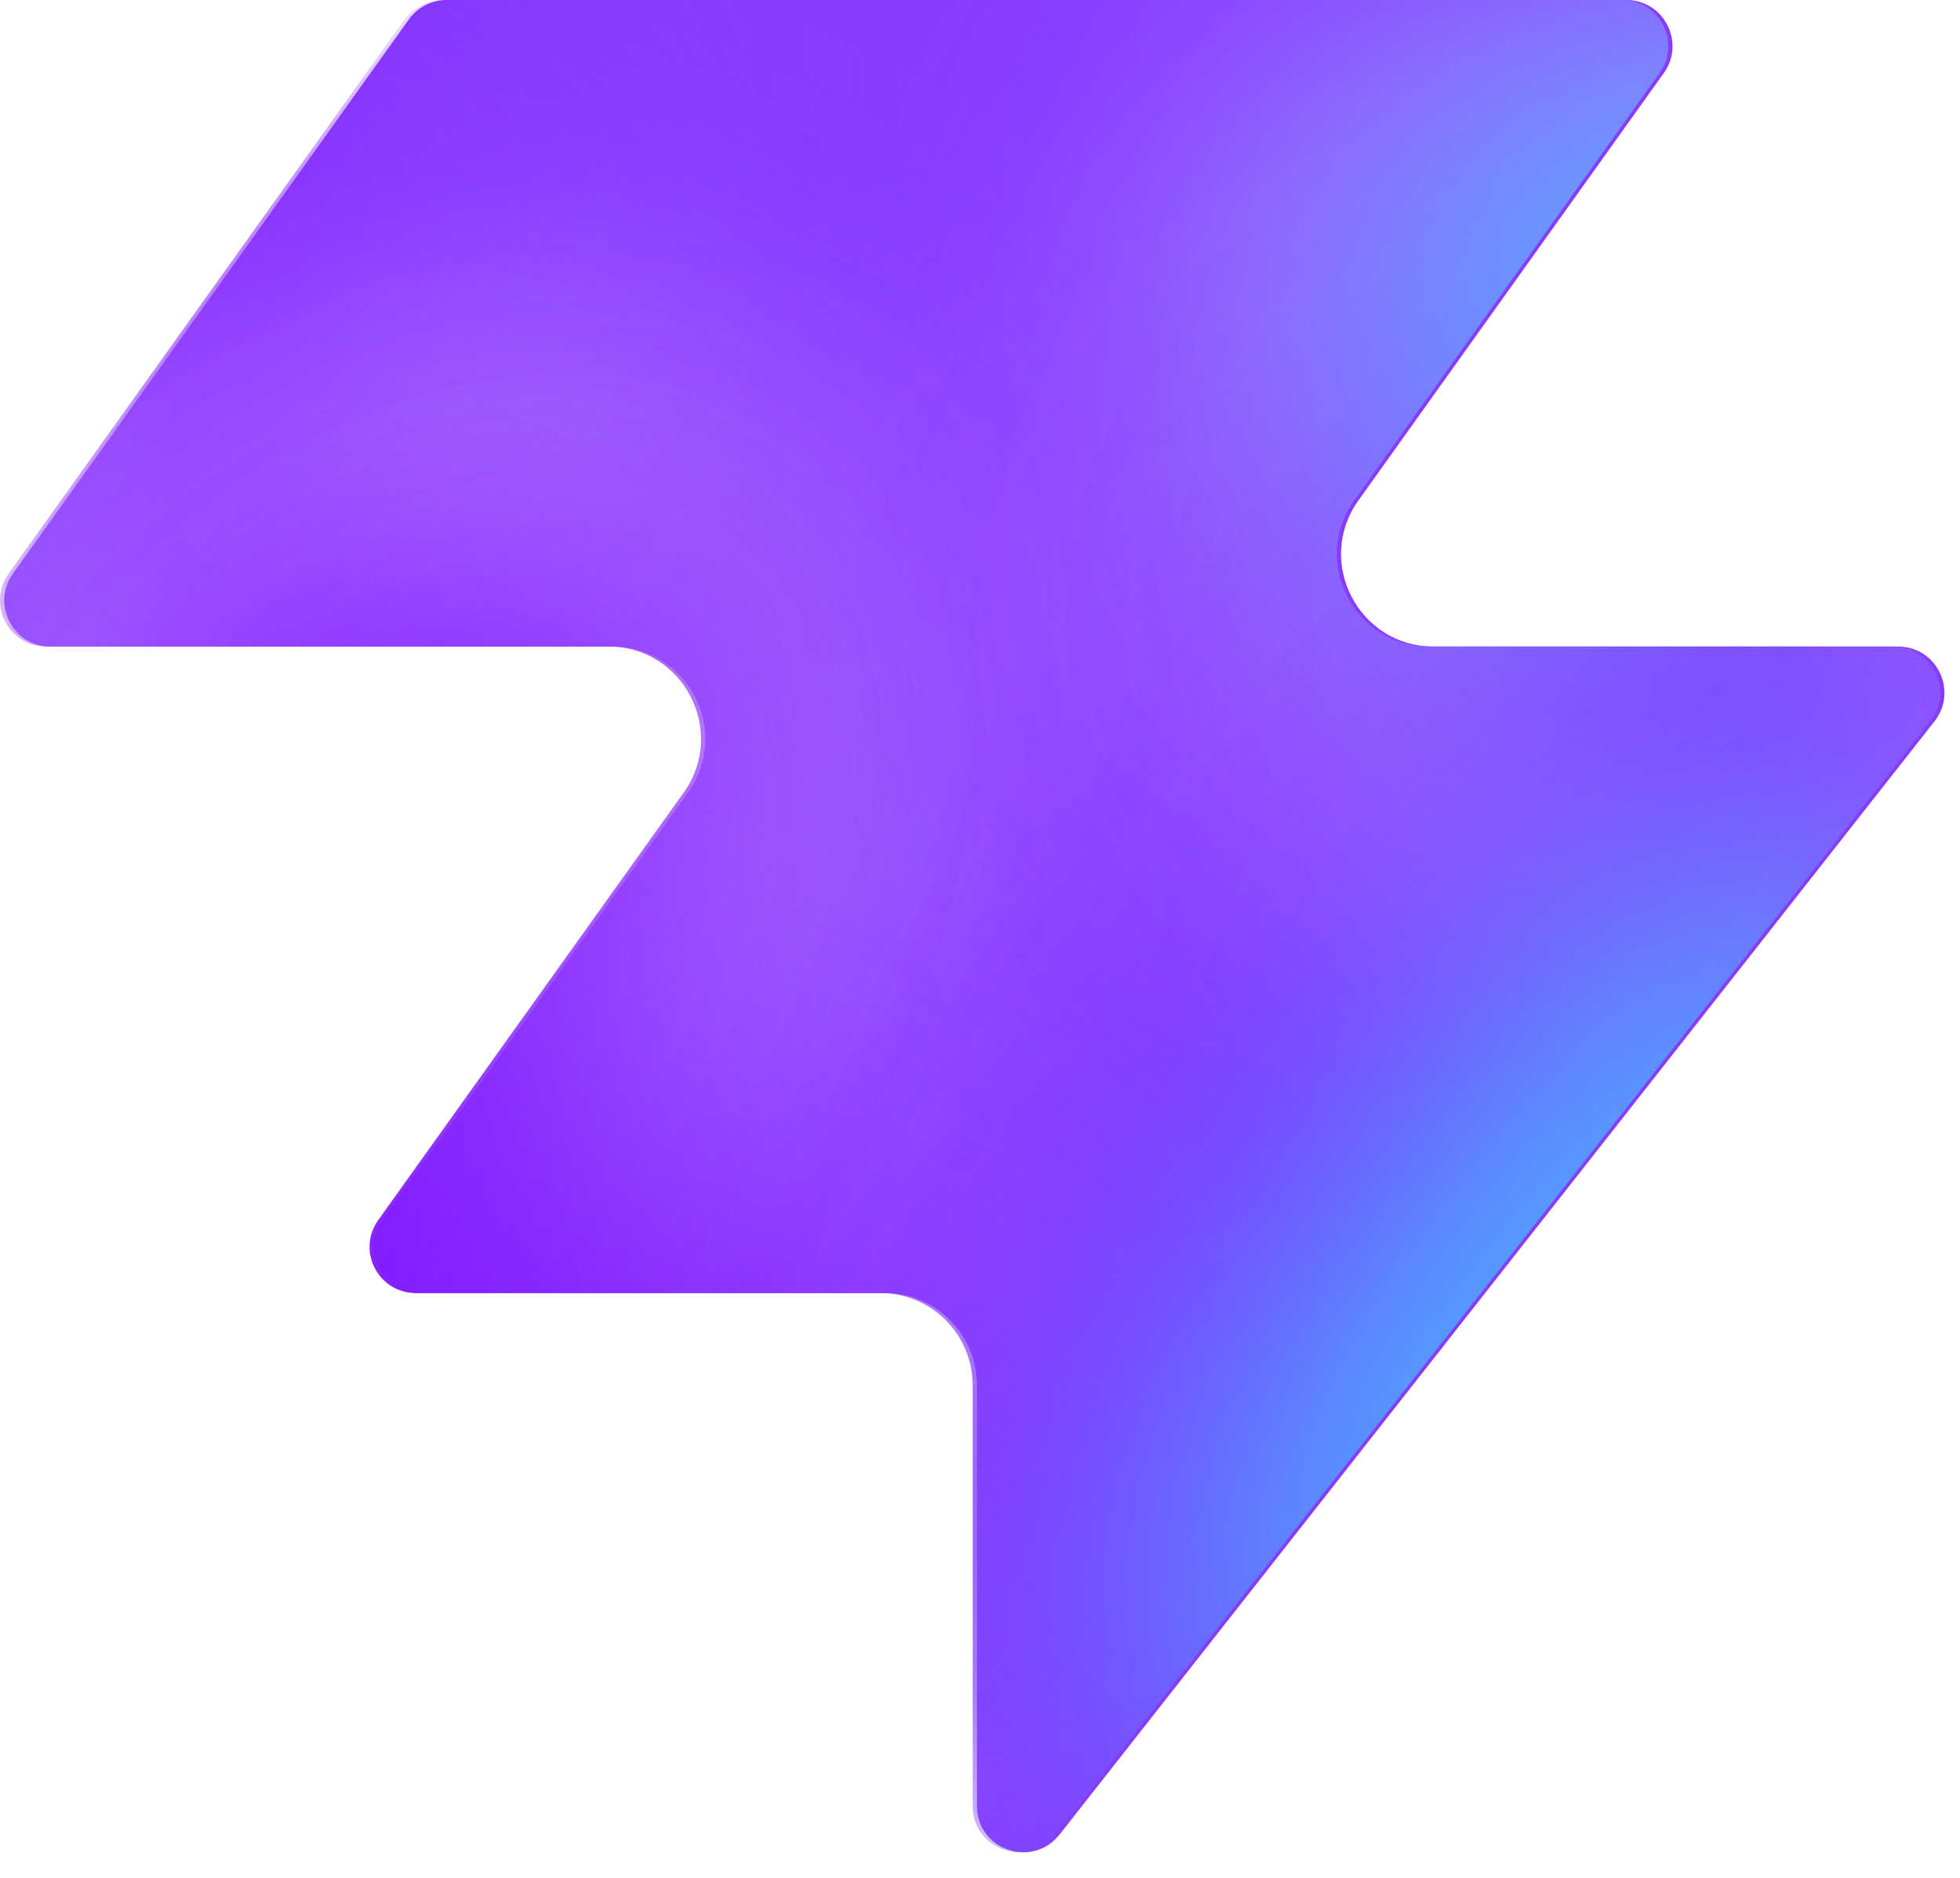
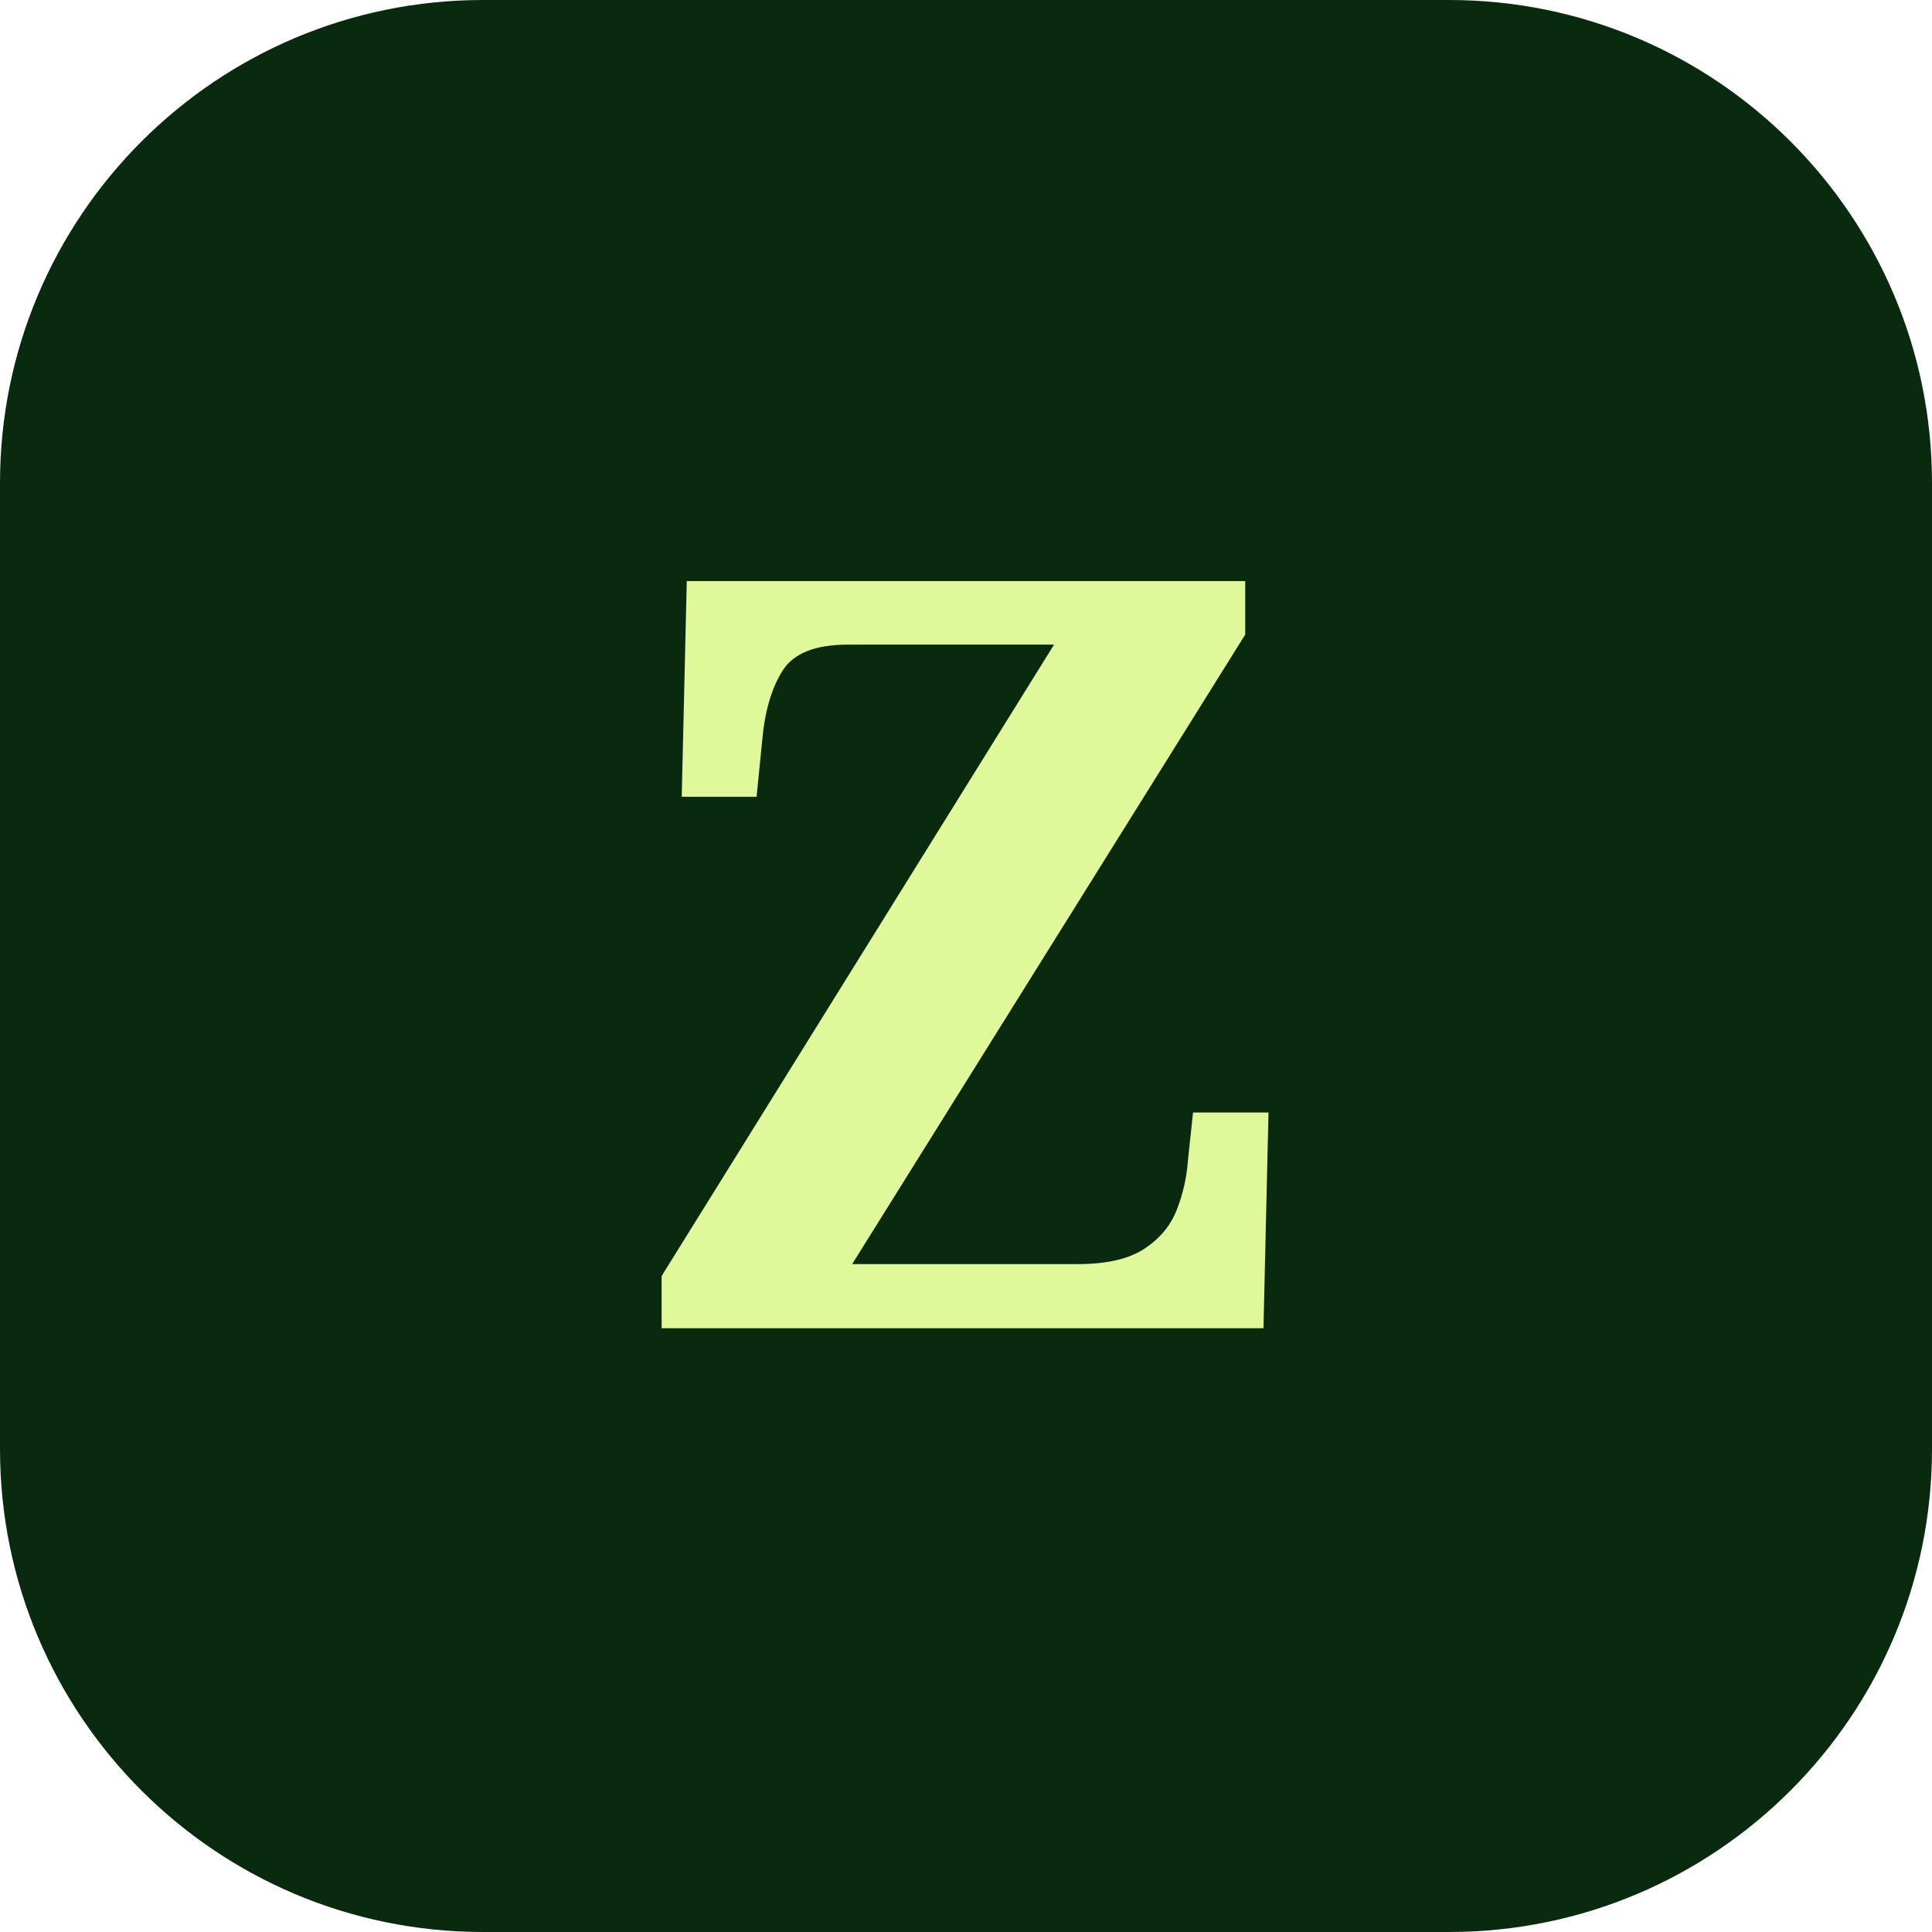
- <svg xmlns="http://www.w3.org/2000/svg" width="48" height="46" fill="none" viewBox="0 0 48 46">
-   <path fill="#863bff" d="M25.946 44.938c-.664.845-2.021.375-2.021-.698V33.937a2.26 2.26 0 0 0-2.262-2.262H10.287c-.92 0-1.456-1.04-.92-1.788l7.48-10.471c1.07-1.497 0-3.578-1.842-3.578H1.237c-.92 0-1.456-1.04-.92-1.788L10.013.474c.214-.297.556-.474.92-.474h28.894c.92 0 1.456 1.04.92 1.788l-7.48 10.471c-1.07 1.498 0 3.579 1.842 3.579h11.377c.943 0 1.473 1.088.89 1.83L25.947 44.94z" style="fill:#863bff;fill:color(display-p3 .525 .23 1);fill-opacity:1" />
-   <mask id="a" width="48" height="46" x="0" y="0" maskUnits="userSpaceOnUse" style="mask-type:alpha">
-     <path fill="#000" d="M25.842 44.938c-.664.844-2.021.375-2.021-.698V33.937a2.26 2.26 0 0 0-2.262-2.262H10.183c-.92 0-1.456-1.04-.92-1.788l7.48-10.471c1.07-1.498 0-3.579-1.842-3.579H1.133c-.92 0-1.456-1.04-.92-1.787L9.91.473c.214-.297.556-.474.92-.474h28.894c.92 0 1.456 1.04.92 1.788l-7.48 10.471c-1.07 1.498 0 3.578 1.842 3.578h11.377c.943 0 1.473 1.088.89 1.832L25.843 44.94z" style="fill:#000;fill-opacity:1" />
-   </mask>
-   <g mask="url(#a)">
-     <g filter="url(#b)">
-       <ellipse cx="5.508" cy="14.704" fill="#ede6ff" rx="5.508" ry="14.704" style="fill:#ede6ff;fill:color(display-p3 .927 .903 1);fill-opacity:1" transform="matrix(.00324 1 1 -.00324 -4.47 31.516)" />
-     </g>
-     <g filter="url(#c)">
-       <ellipse cx="10.399" cy="29.851" fill="#ede6ff" rx="10.399" ry="29.851" style="fill:#ede6ff;fill:color(display-p3 .927 .903 1);fill-opacity:1" transform="matrix(.00324 1 1 -.00324 -39.328 7.883)" />
-     </g>
-     <g filter="url(#d)">
-       <ellipse cx="5.508" cy="30.487" fill="#7e14ff" rx="5.508" ry="30.487" style="fill:#7e14ff;fill:color(display-p3 .492 .077 1);fill-opacity:1" transform="rotate(89.814 -25.913 -14.639)scale(1 -1)" />
-     </g>
-     <g filter="url(#e)">
-       <ellipse cx="5.508" cy="30.599" fill="#7e14ff" rx="5.508" ry="30.599" style="fill:#7e14ff;fill:color(display-p3 .492 .077 1);fill-opacity:1" transform="rotate(89.814 -32.644 -3.334)scale(1 -1)" />
-     </g>
-     <g filter="url(#f)">
-       <ellipse cx="5.508" cy="30.599" fill="#7e14ff" rx="5.508" ry="30.599" style="fill:#7e14ff;fill:color(display-p3 .492 .077 1);fill-opacity:1" transform="matrix(.00324 1 1 -.00324 -34.34 30.47)" />
-     </g>
-     <g filter="url(#g)">
-       <ellipse cx="14.072" cy="22.078" fill="#ede6ff" rx="14.072" ry="22.078" style="fill:#ede6ff;fill:color(display-p3 .927 .903 1);fill-opacity:1" transform="rotate(93.35 24.506 48.493)scale(-1 1)" />
-     </g>
-     <g filter="url(#h)">
-       <ellipse cx="3.47" cy="21.501" fill="#7e14ff" rx="3.47" ry="21.501" style="fill:#7e14ff;fill:color(display-p3 .492 .077 1);fill-opacity:1" transform="rotate(89.009 28.708 47.59)scale(-1 1)" />
-     </g>
-     <g filter="url(#i)">
-       <ellipse cx="3.47" cy="21.501" fill="#7e14ff" rx="3.47" ry="21.501" style="fill:#7e14ff;fill:color(display-p3 .492 .077 1);fill-opacity:1" transform="rotate(89.009 28.708 47.59)scale(-1 1)" />
-     </g>
-     <g filter="url(#j)">
-       <ellipse cx=".387" cy="8.972" fill="#7e14ff" rx="4.407" ry="29.108" style="fill:#7e14ff;fill:color(display-p3 .492 .077 1);fill-opacity:1" transform="rotate(39.51 .387 8.972)" />
-     </g>
-     <g filter="url(#k)">
-       <ellipse cx="47.523" cy="-6.092" fill="#7e14ff" rx="4.407" ry="29.108" style="fill:#7e14ff;fill:color(display-p3 .492 .077 1);fill-opacity:1" transform="rotate(37.892 47.523 -6.092)" />
-     </g>
-     <g filter="url(#l)">
-       <ellipse cx="41.412" cy="6.333" fill="#47bfff" rx="5.971" ry="9.665" style="fill:#47bfff;fill:color(display-p3 .28 .748 1);fill-opacity:1" transform="rotate(37.892 41.412 6.333)" />
-     </g>
-     <g filter="url(#m)">
-       <ellipse cx="-1.879" cy="38.332" fill="#7e14ff" rx="4.407" ry="29.108" style="fill:#7e14ff;fill:color(display-p3 .492 .077 1);fill-opacity:1" transform="rotate(37.892 -1.88 38.332)" />
-     </g>
-     <g filter="url(#n)">
-       <ellipse cx="-1.879" cy="38.332" fill="#7e14ff" rx="4.407" ry="29.108" style="fill:#7e14ff;fill:color(display-p3 .492 .077 1);fill-opacity:1" transform="rotate(37.892 -1.88 38.332)" />
-     </g>
-     <g filter="url(#o)">
-       <ellipse cx="35.651" cy="29.907" fill="#7e14ff" rx="4.407" ry="29.108" style="fill:#7e14ff;fill:color(display-p3 .492 .077 1);fill-opacity:1" transform="rotate(37.892 35.651 29.907)" />
-     </g>
-     <g filter="url(#p)">
-       <ellipse cx="38.418" cy="32.4" fill="#47bfff" rx="5.971" ry="15.297" style="fill:#47bfff;fill:color(display-p3 .28 .748 1);fill-opacity:1" transform="rotate(37.892 38.418 32.4)" />
-     </g>
-   </g>
-   <defs>
-     <filter id="b" width="60.045" height="41.654" x="-19.77" y="16.149" color-interpolation-filters="sRGB" filterUnits="userSpaceOnUse">
-       <feFlood flood-opacity="0" result="BackgroundImageFix" />
-       <feBlend in="SourceGraphic" in2="BackgroundImageFix" result="shape" />
-       <feGaussianBlur result="effect1_foregroundBlur_2002_17158" stdDeviation="7.659" />
-     </filter>
-     <filter id="c" width="90.34" height="51.437" x="-54.613" y="-7.533" color-interpolation-filters="sRGB" filterUnits="userSpaceOnUse">
-       <feFlood flood-opacity="0" result="BackgroundImageFix" />
-       <feBlend in="SourceGraphic" in2="BackgroundImageFix" result="shape" />
-       <feGaussianBlur result="effect1_foregroundBlur_2002_17158" stdDeviation="7.659" />
-     </filter>
-     <filter id="d" width="79.355" height="29.4" x="-49.64" y="2.03" color-interpolation-filters="sRGB" filterUnits="userSpaceOnUse">
-       <feFlood flood-opacity="0" result="BackgroundImageFix" />
-       <feBlend in="SourceGraphic" in2="BackgroundImageFix" result="shape" />
-       <feGaussianBlur result="effect1_foregroundBlur_2002_17158" stdDeviation="4.596" />
-     </filter>
-     <filter id="e" width="79.579" height="29.4" x="-45.045" y="20.029" color-interpolation-filters="sRGB" filterUnits="userSpaceOnUse">
-       <feFlood flood-opacity="0" result="BackgroundImageFix" />
-       <feBlend in="SourceGraphic" in2="BackgroundImageFix" result="shape" />
-       <feGaussianBlur result="effect1_foregroundBlur_2002_17158" stdDeviation="4.596" />
-     </filter>
-     <filter id="f" width="79.579" height="29.4" x="-43.513" y="21.178" color-interpolation-filters="sRGB" filterUnits="userSpaceOnUse">
-       <feFlood flood-opacity="0" result="BackgroundImageFix" />
-       <feBlend in="SourceGraphic" in2="BackgroundImageFix" result="shape" />
-       <feGaussianBlur result="effect1_foregroundBlur_2002_17158" stdDeviation="4.596" />
-     </filter>
-     <filter id="g" width="74.749" height="58.852" x="15.756" y="-17.901" color-interpolation-filters="sRGB" filterUnits="userSpaceOnUse">
-       <feFlood flood-opacity="0" result="BackgroundImageFix" />
-       <feBlend in="SourceGraphic" in2="BackgroundImageFix" result="shape" />
-       <feGaussianBlur result="effect1_foregroundBlur_2002_17158" stdDeviation="7.659" />
-     </filter>
-     <filter id="h" width="61.377" height="25.362" x="23.548" y="2.284" color-interpolation-filters="sRGB" filterUnits="userSpaceOnUse">
-       <feFlood flood-opacity="0" result="BackgroundImageFix" />
-       <feBlend in="SourceGraphic" in2="BackgroundImageFix" result="shape" />
-       <feGaussianBlur result="effect1_foregroundBlur_2002_17158" stdDeviation="4.596" />
-     </filter>
-     <filter id="i" width="61.377" height="25.362" x="23.548" y="2.284" color-interpolation-filters="sRGB" filterUnits="userSpaceOnUse">
-       <feFlood flood-opacity="0" result="BackgroundImageFix" />
-       <feBlend in="SourceGraphic" in2="BackgroundImageFix" result="shape" />
-       <feGaussianBlur result="effect1_foregroundBlur_2002_17158" stdDeviation="4.596" />
-     </filter>
-     <filter id="j" width="56.045" height="63.649" x="-27.636" y="-22.853" color-interpolation-filters="sRGB" filterUnits="userSpaceOnUse">
-       <feFlood flood-opacity="0" result="BackgroundImageFix" />
-       <feBlend in="SourceGraphic" in2="BackgroundImageFix" result="shape" />
-       <feGaussianBlur result="effect1_foregroundBlur_2002_17158" stdDeviation="4.596" />
-     </filter>
-     <filter id="k" width="54.814" height="64.646" x="20.116" y="-38.415" color-interpolation-filters="sRGB" filterUnits="userSpaceOnUse">
-       <feFlood flood-opacity="0" result="BackgroundImageFix" />
-       <feBlend in="SourceGraphic" in2="BackgroundImageFix" result="shape" />
-       <feGaussianBlur result="effect1_foregroundBlur_2002_17158" stdDeviation="4.596" />
-     </filter>
-     <filter id="l" width="33.541" height="35.313" x="24.641" y="-11.323" color-interpolation-filters="sRGB" filterUnits="userSpaceOnUse">
-       <feFlood flood-opacity="0" result="BackgroundImageFix" />
-       <feBlend in="SourceGraphic" in2="BackgroundImageFix" result="shape" />
-       <feGaussianBlur result="effect1_foregroundBlur_2002_17158" stdDeviation="4.596" />
-     </filter>
-     <filter id="m" width="54.814" height="64.646" x="-29.286" y="6.009" color-interpolation-filters="sRGB" filterUnits="userSpaceOnUse">
-       <feFlood flood-opacity="0" result="BackgroundImageFix" />
-       <feBlend in="SourceGraphic" in2="BackgroundImageFix" result="shape" />
-       <feGaussianBlur result="effect1_foregroundBlur_2002_17158" stdDeviation="4.596" />
-     </filter>
-     <filter id="n" width="54.814" height="64.646" x="-29.286" y="6.009" color-interpolation-filters="sRGB" filterUnits="userSpaceOnUse">
-       <feFlood flood-opacity="0" result="BackgroundImageFix" />
-       <feBlend in="SourceGraphic" in2="BackgroundImageFix" result="shape" />
-       <feGaussianBlur result="effect1_foregroundBlur_2002_17158" stdDeviation="4.596" />
-     </filter>
-     <filter id="o" width="54.814" height="64.646" x="8.244" y="-2.416" color-interpolation-filters="sRGB" filterUnits="userSpaceOnUse">
-       <feFlood flood-opacity="0" result="BackgroundImageFix" />
-       <feBlend in="SourceGraphic" in2="BackgroundImageFix" result="shape" />
-       <feGaussianBlur result="effect1_foregroundBlur_2002_17158" stdDeviation="4.596" />
-     </filter>
-     <filter id="p" width="39.409" height="43.623" x="18.713" y="10.588" color-interpolation-filters="sRGB" filterUnits="userSpaceOnUse">
-       <feFlood flood-opacity="0" result="BackgroundImageFix" />
-       <feBlend in="SourceGraphic" in2="BackgroundImageFix" result="shape" />
-       <feGaussianBlur result="effect1_foregroundBlur_2002_17158" stdDeviation="4.596" />
-     </filter>
-   </defs>
+ <svg xmlns="http://www.w3.org/2000/svg" viewBox="0 0 48 48" fill="none">
+   <rect width="48" height="48" rx="12" fill="#0a2a0f" />
+   <text x="24" y="33" text-anchor="middle" font-family="Georgia, serif" font-size="26" font-weight="900" fill="#dff89a" letter-spacing="-1">Z</text>
</svg>
